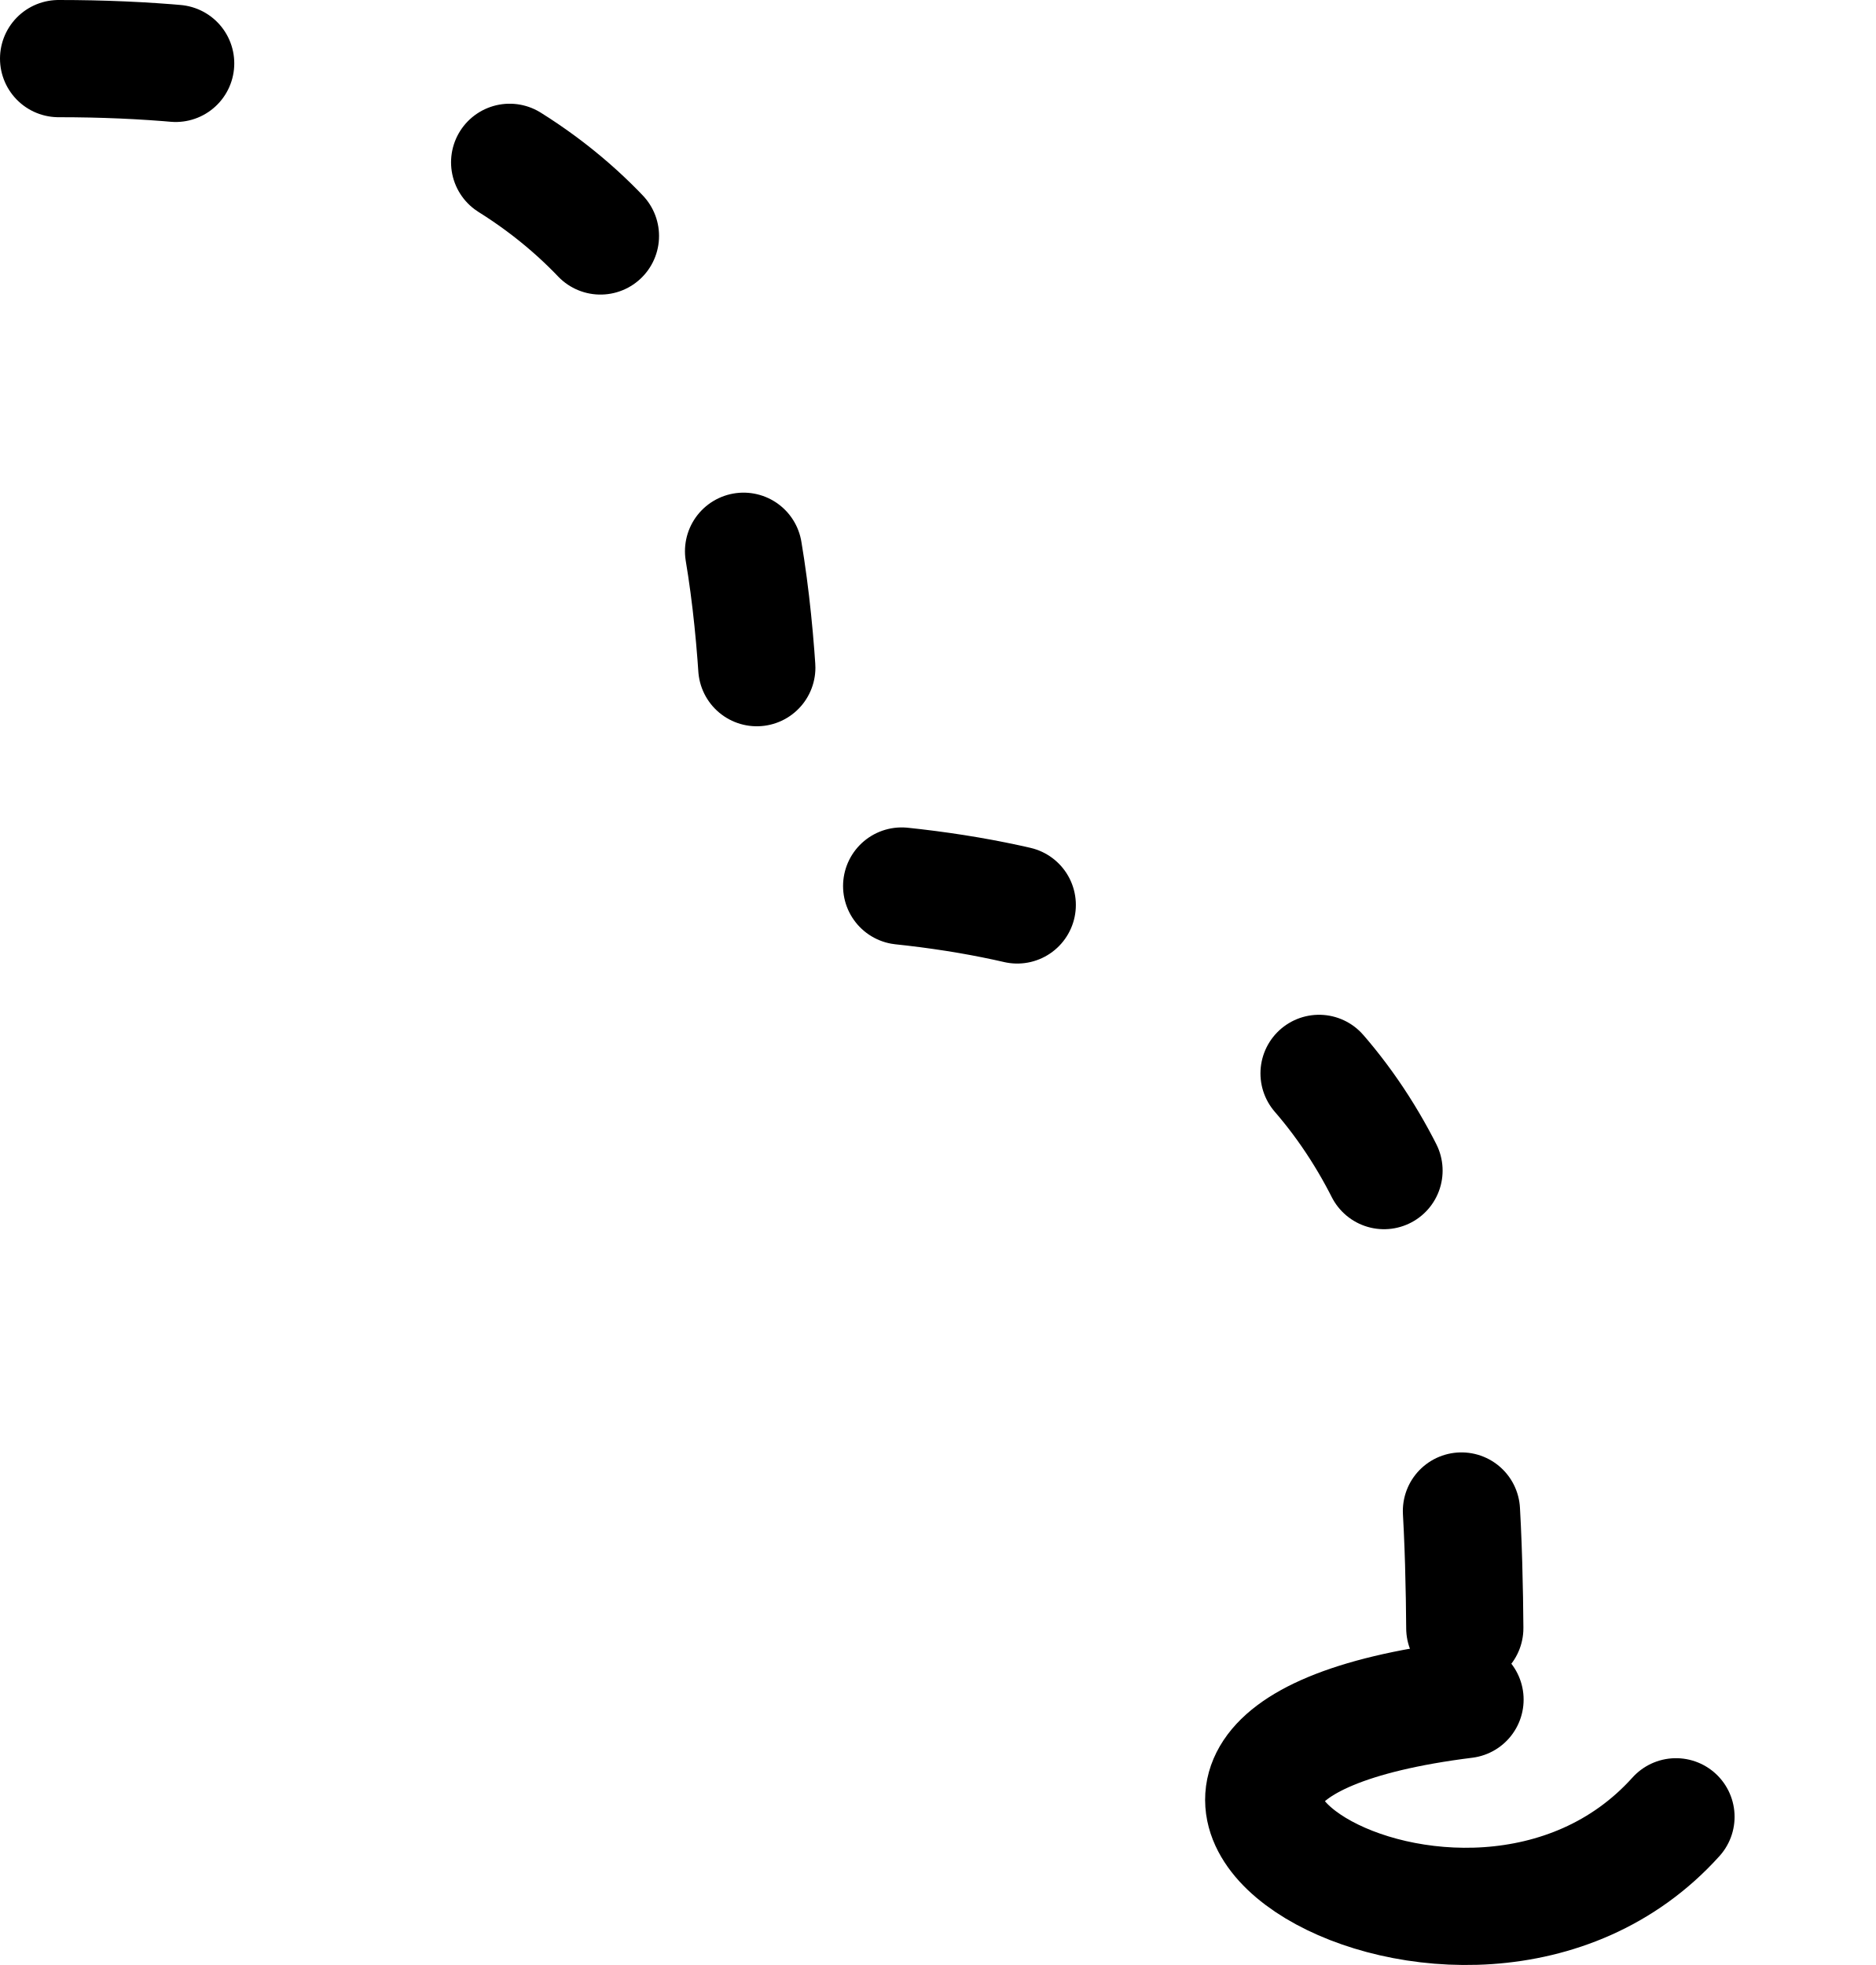
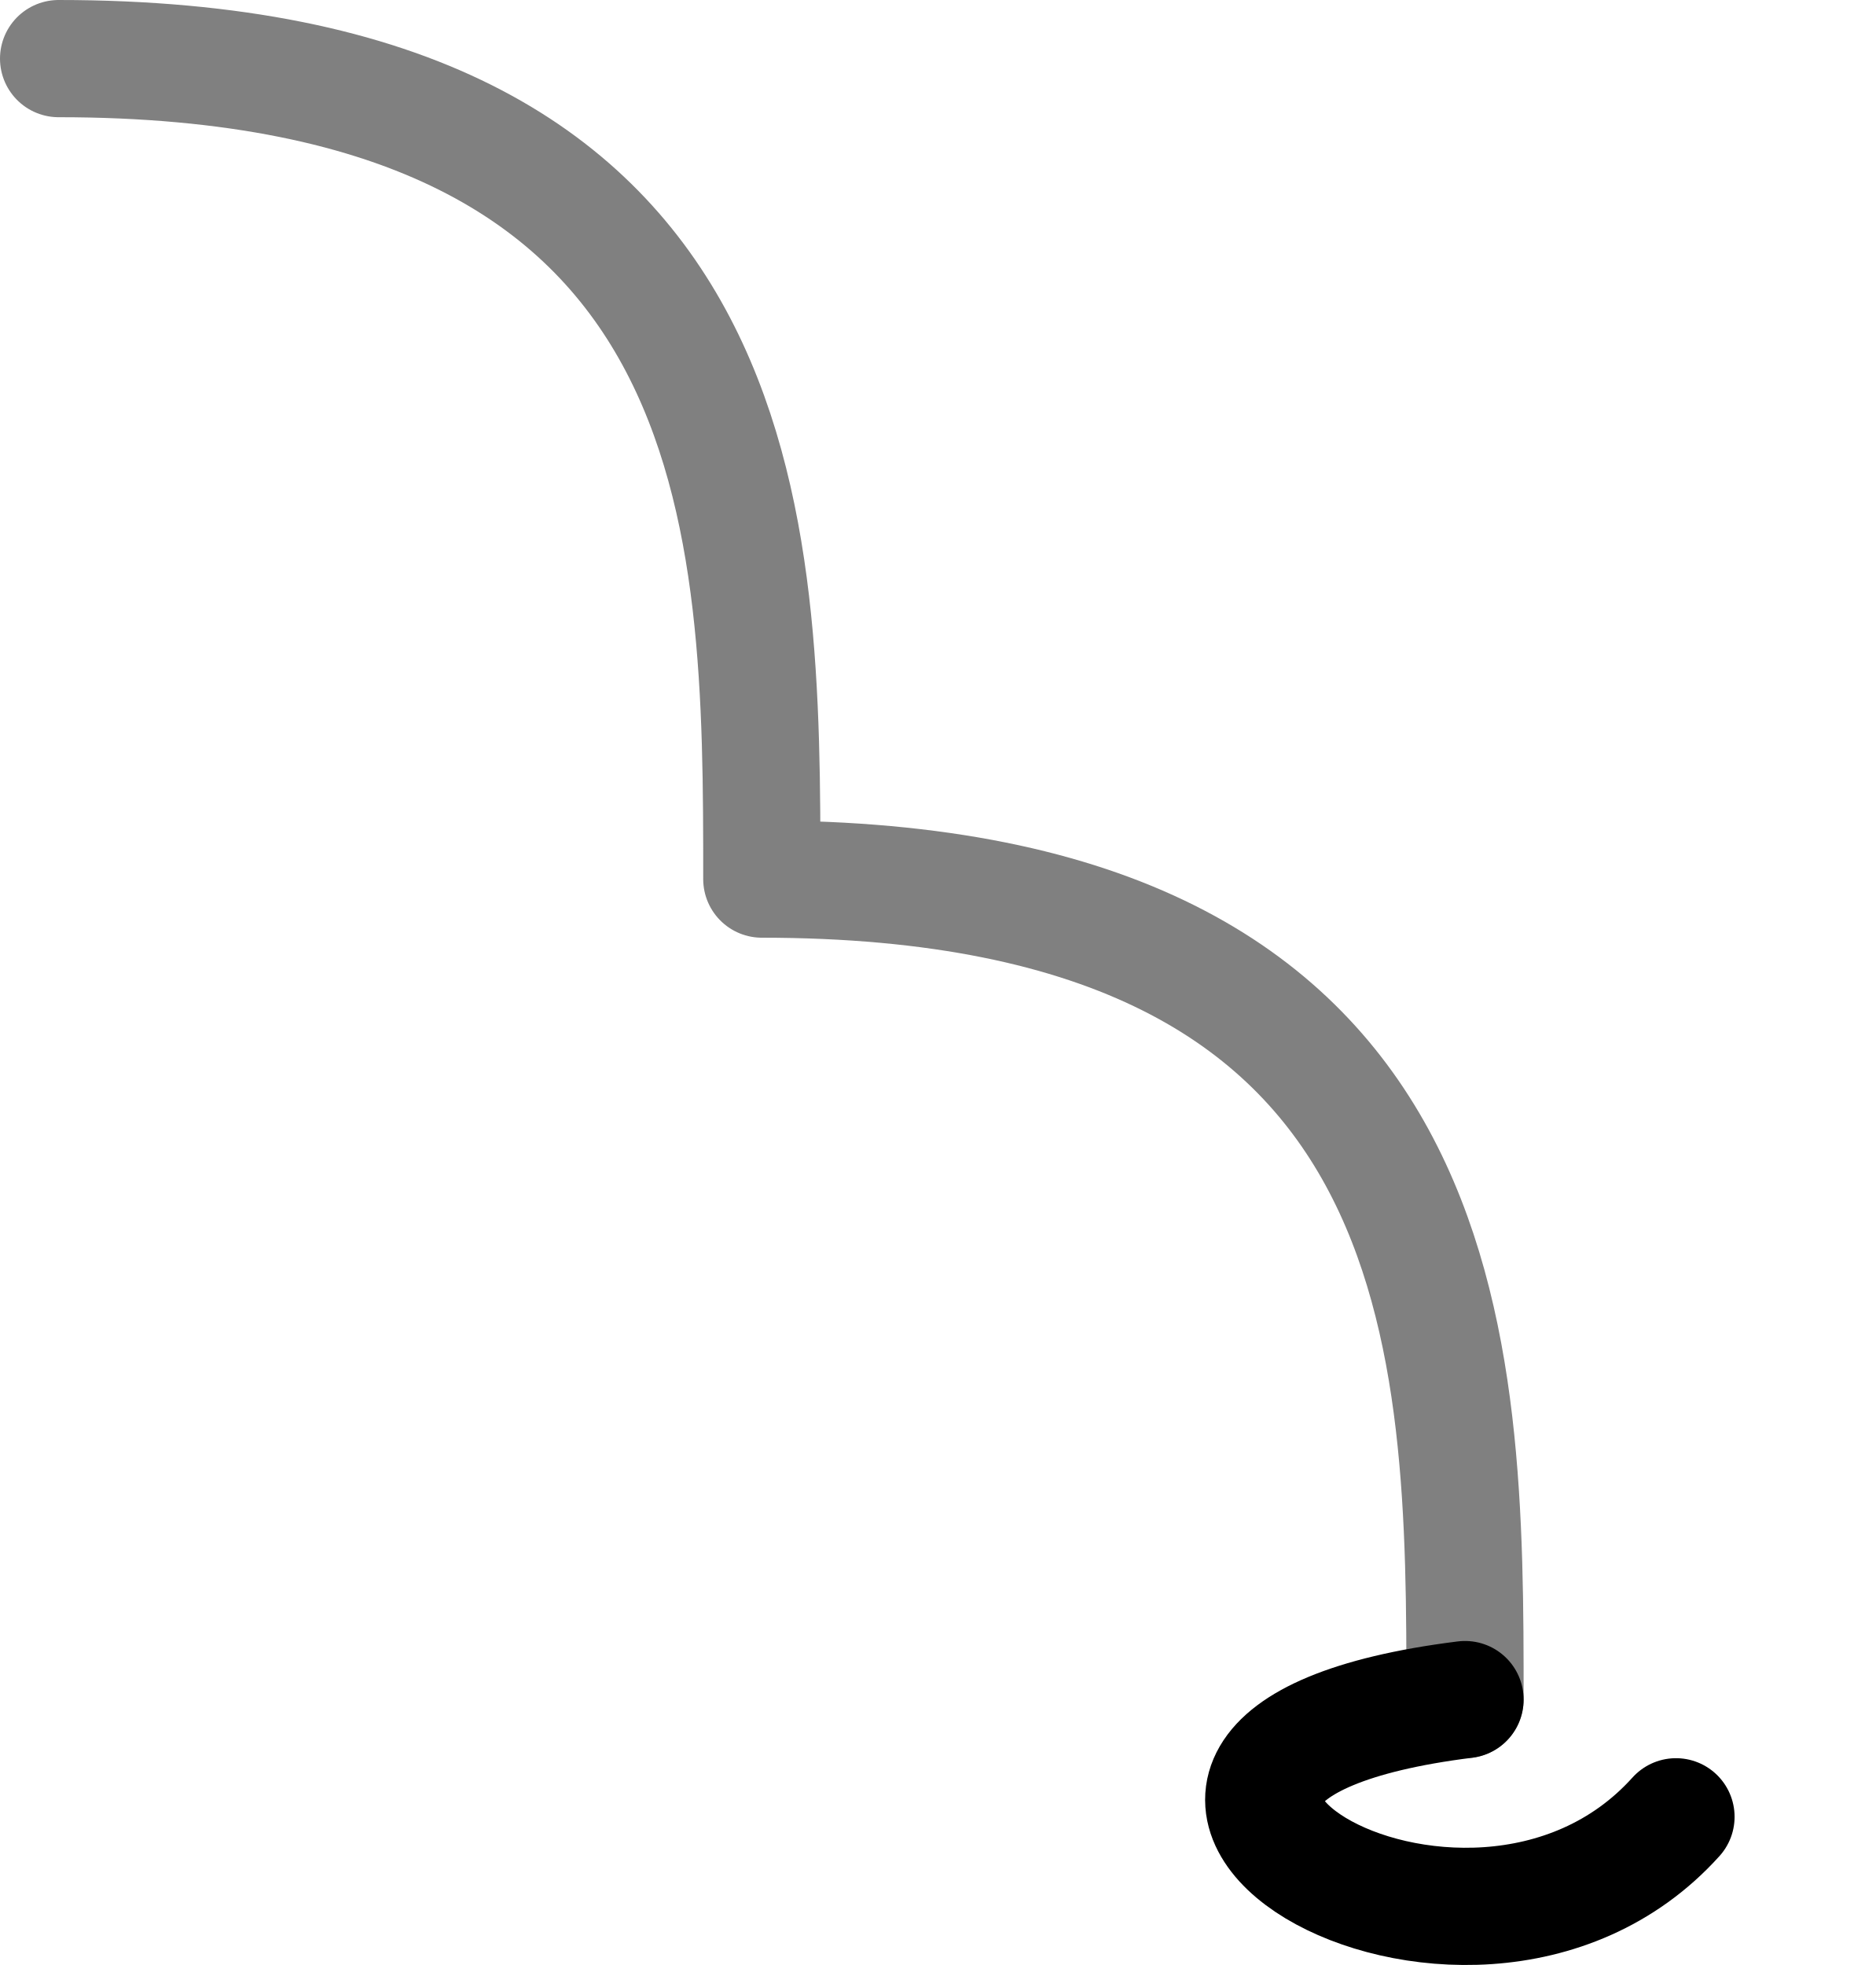
<svg xmlns="http://www.w3.org/2000/svg" viewBox="-2.5 -37.5 80 83.822" stroke-linejoin="round" stroke-linecap="round" stroke-width="5" stroke="#000000" fill="none" version="1.1" id="svg6" width="80" height="83.822">
  <defs id="defs6" />
  <g id="g6">
    <g id="g5">
      <g id="g4">
        <g id="g2">
-           <path d="m 0,-35 c 30,0 30,20 30,35 30,0 30,20 30,35" id="path1" style="stroke-dasharray:5,15;stroke-dashoffset:0" />
+           <path d="m 0,-35 c 30,0 30,20 30,35 30,0 30,20 30,35" id="path1" style="fill:none;stroke-dasharray:none;stroke-dashoffset:0;stroke:#808080;stroke-opacity:1" />
          <path d="m 60,35 c -20,2.5 0,15 9,5" id="path2" />
        </g>
      </g>
    </g>
  </g>
</svg>
